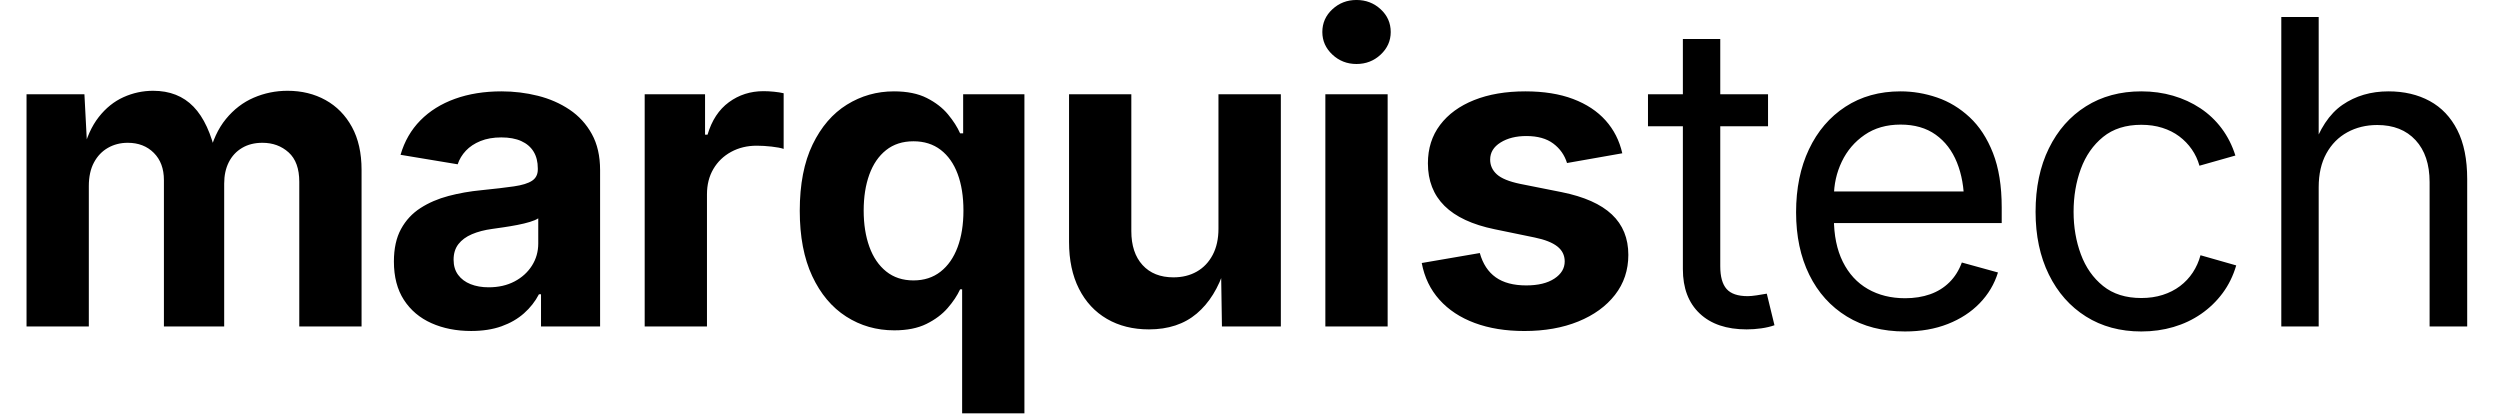
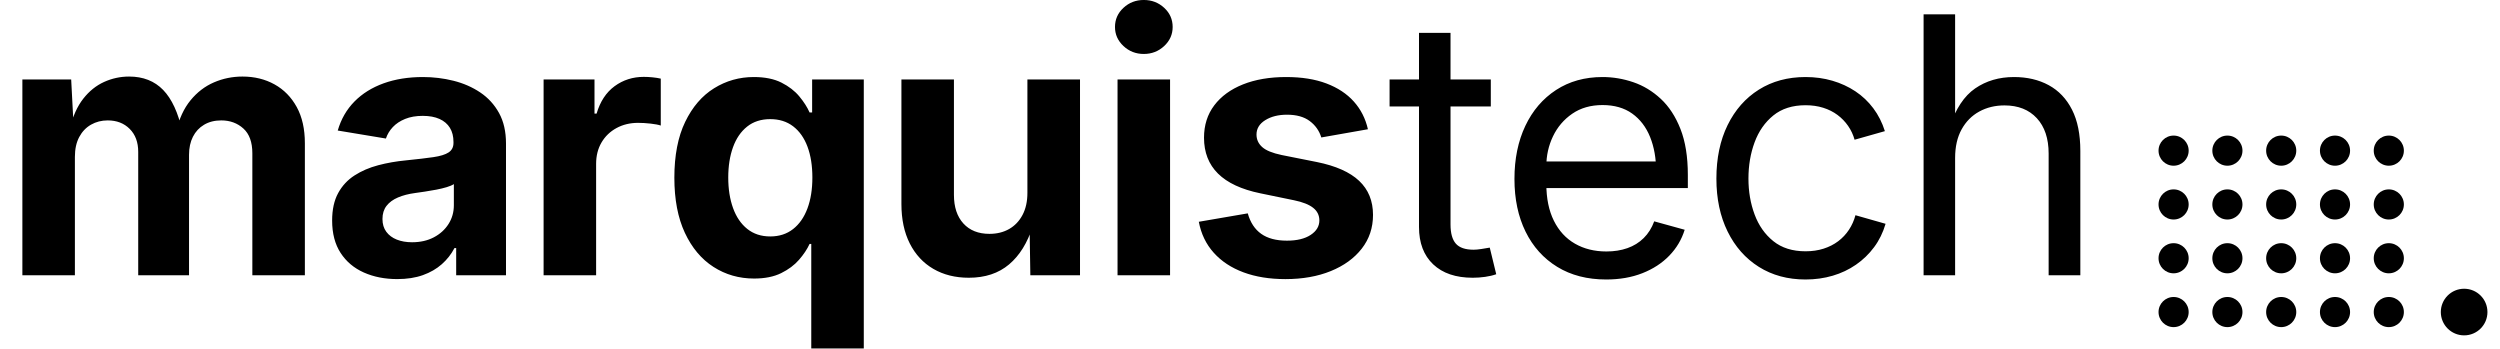
- <svg viewBox="0 0 587.71 97.16" fill="currentColor">
+ <svg xmlns="http://www.w3.org/2000/svg" viewBox="0 0 697.0 97.16" fill="currentColor">
  <path transform="translate(0.00 76.75)" d="M6.238 0.0V-54.59H19.846L20.554 -41.012H19.501Q20.729 -46.062 23.212 -49.23Q25.695 -52.399 29.021 -53.904Q32.347 -55.408 35.995 -55.408Q41.873 -55.408 45.493 -51.667Q49.114 -47.926 50.821 -40.123H49.122Q50.336 -45.385 53.108 -48.772Q55.881 -52.159 59.646 -53.784Q63.412 -55.408 67.599 -55.408Q72.599 -55.408 76.532 -53.226Q80.465 -51.043 82.731 -46.906Q84.998 -42.769 84.998 -36.816V0.0H70.355V-34.015Q70.355 -38.657 67.853 -40.92Q65.35 -43.182 61.693 -43.182Q58.928 -43.182 56.899 -41.973Q54.871 -40.765 53.786 -38.62Q52.702 -36.475 52.702 -33.588V0.0H38.534V-34.419Q38.534 -38.433 36.166 -40.807Q33.798 -43.182 30.029 -43.182Q27.462 -43.182 25.379 -41.996Q23.297 -40.81 22.089 -38.552Q20.881 -36.295 20.881 -33.004V0.0Z M110.755 1.059Q105.553 1.059 101.435 -0.776Q97.316 -2.61 94.958 -6.238Q92.6 -9.866 92.6 -15.264Q92.6 -19.846 94.271 -22.907Q95.941 -25.969 98.844 -27.838Q101.747 -29.707 105.441 -30.682Q109.135 -31.657 113.181 -32.04Q117.905 -32.517 120.81 -32.937Q123.715 -33.358 125.072 -34.254Q126.43 -35.15 126.43 -36.915V-37.155Q126.43 -39.492 125.437 -41.109Q124.444 -42.726 122.538 -43.587Q120.632 -44.447 117.852 -44.447Q115.053 -44.447 112.955 -43.596Q110.857 -42.744 109.519 -41.322Q108.181 -39.899 107.593 -38.127L94.162 -40.357Q95.55 -45.126 98.824 -48.448Q102.099 -51.77 106.962 -53.522Q111.826 -55.273 117.897 -55.273Q122.293 -55.273 126.443 -54.232Q130.594 -53.19 133.893 -50.974Q137.193 -48.757 139.133 -45.24Q141.072 -41.724 141.072 -36.751V0.0H127.183V-7.58H126.702Q125.379 -5.043 123.183 -3.096Q120.987 -1.148 117.9 -0.045Q114.814 1.059 110.755 1.059ZM114.879 -9.21Q118.338 -9.21 120.956 -10.587Q123.573 -11.964 125.054 -14.304Q126.535 -16.644 126.535 -19.516V-25.423Q125.866 -24.973 124.561 -24.579Q123.255 -24.185 121.647 -23.873Q120.04 -23.562 118.474 -23.333Q116.907 -23.104 115.69 -22.931Q112.991 -22.566 110.944 -21.693Q108.897 -20.82 107.765 -19.358Q106.632 -17.896 106.632 -15.694Q106.632 -13.574 107.701 -12.131Q108.77 -10.688 110.624 -9.949Q112.477 -9.21 114.879 -9.21Z M151.555 0.0V-54.59H165.746V-45.084H166.332Q167.819 -50.131 171.358 -52.725Q174.897 -55.318 179.49 -55.318Q180.625 -55.318 181.928 -55.19Q183.231 -55.063 184.223 -54.829V-41.746Q183.253 -42.081 181.387 -42.29Q179.521 -42.498 177.895 -42.498Q174.543 -42.498 171.877 -41.047Q169.212 -39.596 167.704 -37.029Q166.197 -34.463 166.197 -31.068V0.0Z M240.824 20.41H226.182V-8.737H225.709Q224.698 -6.538 222.767 -4.32Q220.836 -2.103 217.779 -0.597Q214.722 0.908 210.235 0.908Q203.976 0.908 198.922 -2.334Q193.869 -5.577 190.939 -11.846Q188.01 -18.114 188.01 -27.201Q188.01 -36.529 191.03 -42.773Q194.05 -49.018 199.09 -52.145Q204.13 -55.273 210.152 -55.273Q214.789 -55.273 217.875 -53.713Q220.96 -52.153 222.856 -49.866Q224.751 -47.578 225.709 -45.401H226.422V-54.59H240.824ZM214.744 -10.829Q218.485 -10.829 221.112 -12.888Q223.739 -14.946 225.115 -18.636Q226.49 -22.325 226.49 -27.246Q226.49 -32.22 225.126 -35.866Q223.762 -39.513 221.135 -41.525Q218.508 -43.536 214.744 -43.536Q210.913 -43.536 208.301 -41.457Q205.689 -39.378 204.363 -35.709Q203.036 -32.04 203.036 -27.246Q203.036 -22.456 204.374 -18.742Q205.712 -15.028 208.335 -12.929Q210.958 -10.829 214.744 -10.829Z M270.11 0.684Q264.461 0.684 260.22 -1.785Q255.98 -4.253 253.647 -8.869Q251.315 -13.485 251.315 -19.869V-54.59H265.957V-22.421Q265.957 -17.335 268.592 -14.443Q271.226 -11.551 275.858 -11.551Q278.974 -11.551 281.349 -12.904Q283.725 -14.257 285.083 -16.828Q286.441 -19.398 286.441 -22.982V-54.59H301.106V0.0H287.258L287.047 -13.628H287.902Q285.732 -6.753 281.333 -3.035Q276.934 0.684 270.11 0.684Z M311.57 0.0V-54.59H326.213V0.0ZM318.888 -61.706Q315.58 -61.706 313.22 -63.917Q310.859 -66.129 310.859 -69.225Q310.859 -72.384 313.22 -74.569Q315.58 -76.755 318.888 -76.755Q322.21 -76.755 324.574 -74.572Q326.938 -72.389 326.938 -69.226Q326.938 -66.126 324.574 -63.916Q322.21 -61.706 318.888 -61.706Z M358.362 1.066Q351.771 1.066 346.689 -0.82Q341.607 -2.706 338.393 -6.285Q335.179 -9.863 334.229 -14.92L347.878 -17.265Q348.944 -13.458 351.624 -11.556Q354.305 -9.654 358.792 -9.654Q362.976 -9.654 365.407 -11.252Q367.838 -12.85 367.838 -15.296Q367.838 -17.442 366.111 -18.808Q364.384 -20.174 360.779 -20.917L351.381 -22.855Q343.484 -24.481 339.581 -28.352Q335.678 -32.223 335.678 -38.354Q335.678 -43.595 338.539 -47.381Q341.399 -51.168 346.545 -53.221Q351.69 -55.273 358.582 -55.273Q365.067 -55.273 369.802 -53.483Q374.537 -51.693 377.451 -48.436Q380.365 -45.179 381.375 -40.715L368.38 -38.427Q367.521 -41.225 365.159 -42.998Q362.797 -44.771 358.815 -44.771Q355.198 -44.771 352.755 -43.25Q350.312 -41.729 350.312 -39.233Q350.312 -37.182 351.89 -35.759Q353.468 -34.337 357.33 -33.53L367.138 -31.577Q375.06 -29.977 378.928 -26.33Q382.796 -22.684 382.796 -16.831Q382.796 -11.466 379.664 -7.44Q376.532 -3.415 371.028 -1.174Q365.523 1.066 358.362 1.066Z M415.637 -54.59V-47.07H387.414V-54.59ZM395.617 -67.578H404.406V-14.16Q404.406 -10.498 405.896 -8.813Q407.385 -7.129 410.852 -7.129Q411.682 -7.129 412.976 -7.324Q414.27 -7.52 415.344 -7.715L417.15 -0.293Q415.783 0.195 414.05 0.439Q412.316 0.684 410.607 0.684Q403.527 0.684 399.572 -3.052Q395.617 -6.787 395.617 -13.477Z M447.816 1.172Q439.906 1.172 434.169 -2.344Q428.432 -5.859 425.331 -12.158Q422.23 -18.457 422.23 -26.855Q422.23 -35.254 425.258 -41.65Q428.285 -48.047 433.827 -51.66Q439.369 -55.273 446.791 -55.273Q451.137 -55.273 455.36 -53.833Q459.584 -52.393 463.026 -49.194Q466.469 -45.996 468.52 -40.771Q470.57 -35.547 470.57 -27.979V-24.316H428.188V-31.738H465.834L461.732 -29.004Q461.732 -34.375 460.048 -38.55Q458.363 -42.725 455.043 -45.093Q451.723 -47.461 446.791 -47.461Q441.859 -47.461 438.344 -45.044Q434.828 -42.627 432.973 -38.745Q431.117 -34.863 431.117 -30.42V-25.488Q431.117 -19.434 433.217 -15.21Q435.316 -10.986 439.101 -8.813Q442.885 -6.641 447.865 -6.641Q451.088 -6.641 453.725 -7.568Q456.361 -8.496 458.266 -10.376Q460.17 -12.256 461.195 -15.039L469.691 -12.695Q468.422 -8.594 465.395 -5.469Q462.367 -2.344 457.899 -0.586Q453.432 1.172 447.816 1.172Z M503.385 1.172Q495.963 1.172 490.372 -2.344Q484.781 -5.859 481.656 -12.207Q478.531 -18.555 478.531 -26.953Q478.531 -35.498 481.656 -41.87Q484.781 -48.242 490.372 -51.758Q495.963 -55.273 503.385 -55.273Q507.34 -55.273 510.855 -54.248Q514.371 -53.223 517.276 -51.294Q520.182 -49.365 522.281 -46.558Q524.381 -43.75 525.504 -40.186L517.057 -37.793Q516.471 -39.893 515.25 -41.65Q514.029 -43.408 512.296 -44.702Q510.562 -45.996 508.316 -46.704Q506.07 -47.412 503.385 -47.412Q497.916 -47.412 494.4 -44.556Q490.885 -41.699 489.176 -37.061Q487.467 -32.422 487.467 -26.953Q487.467 -21.582 489.176 -16.968Q490.885 -12.354 494.4 -9.521Q497.916 -6.689 503.385 -6.689Q506.119 -6.689 508.414 -7.422Q510.709 -8.154 512.491 -9.497Q514.273 -10.84 515.494 -12.695Q516.715 -14.551 517.301 -16.748L525.699 -14.355Q524.625 -10.693 522.501 -7.837Q520.377 -4.98 517.447 -2.954Q514.518 -0.928 510.953 0.122Q507.389 1.172 503.385 1.172Z M545.086 -32.715V0.0H536.297V-72.754H545.086V-41.357H543.572Q546.062 -48.926 550.677 -52.1Q555.291 -55.273 561.492 -55.273Q567.01 -55.273 571.185 -53.003Q575.359 -50.732 577.679 -46.167Q579.998 -41.602 579.998 -34.668V0.0H571.16V-33.936Q571.16 -40.234 567.864 -43.799Q564.568 -47.363 558.855 -47.363Q554.949 -47.363 551.824 -45.654Q548.699 -43.945 546.893 -40.674Q545.086 -37.402 545.086 -32.715Z" />
+   <g>
+     <circle cx="606.0" cy="42.0" r="4.2" />
+     <circle cx="621.0" cy="42.0" r="4.2" />
+     <circle cx="636.0" cy="42.0" r="4.2" />
+     <circle cx="651.0" cy="42.0" r="4.2" />
+     <circle cx="666.0" cy="42.0" r="4.2" />
+     <circle cx="606.0" cy="57.0" r="4.2" />
+     <circle cx="621.0" cy="57.0" r="4.2" />
+     <circle cx="636.0" cy="57.0" r="4.2" />
+     <circle cx="651.0" cy="57.0" r="4.2" />
+     <circle cx="666.0" cy="57.0" r="4.2" />
+     <circle cx="606.0" cy="72.0" r="4.2" />
+     <circle cx="621.0" cy="72.0" r="4.2" />
+     <circle cx="636.0" cy="72.0" r="4.2" />
+     <circle cx="651.0" cy="72.0" r="4.2" />
+     <circle cx="666.0" cy="72.0" r="4.2" />
+     <circle cx="606.0" cy="87.0" r="4.2" />
+     <circle cx="621.0" cy="87.0" r="4.2" />
+     <circle cx="636.0" cy="87.0" r="4.2" />
+     <circle cx="651.0" cy="87.0" r="4.2" />
+     <circle cx="666.0" cy="87.0" r="4.2" />
+     <circle cx="687.0" cy="87.0" r="6.5" />
+   </g>
</svg>
